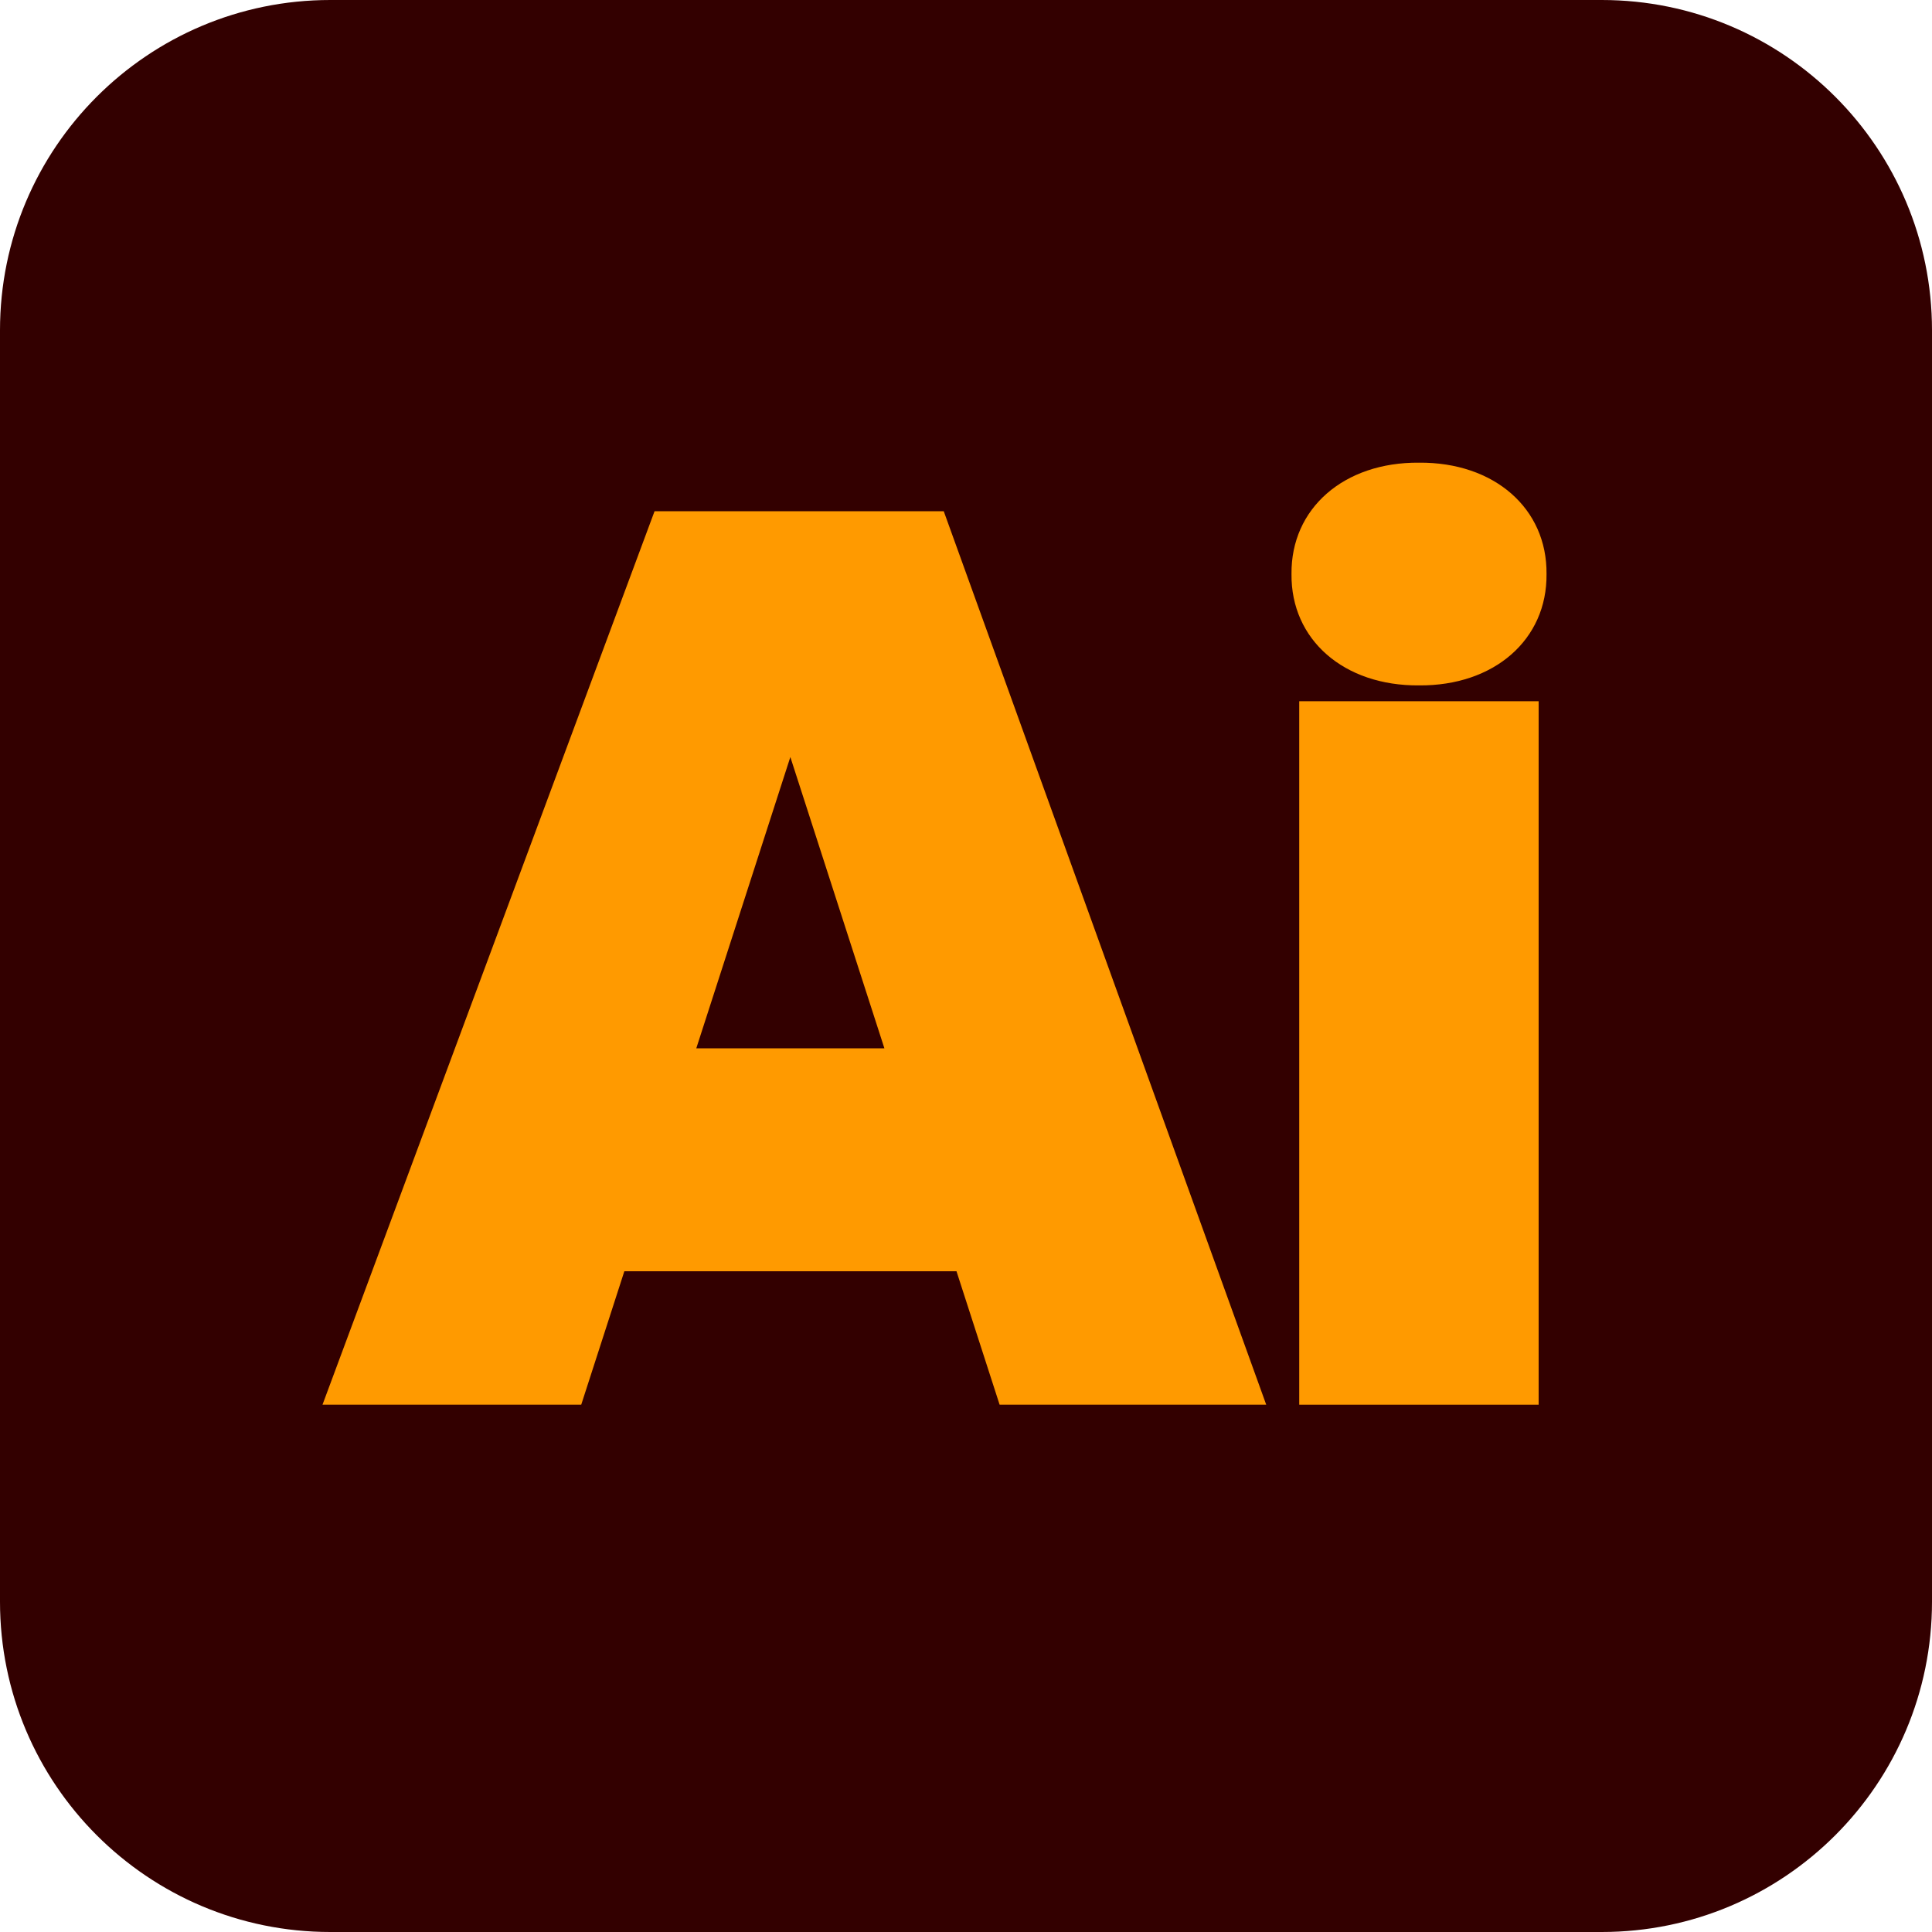
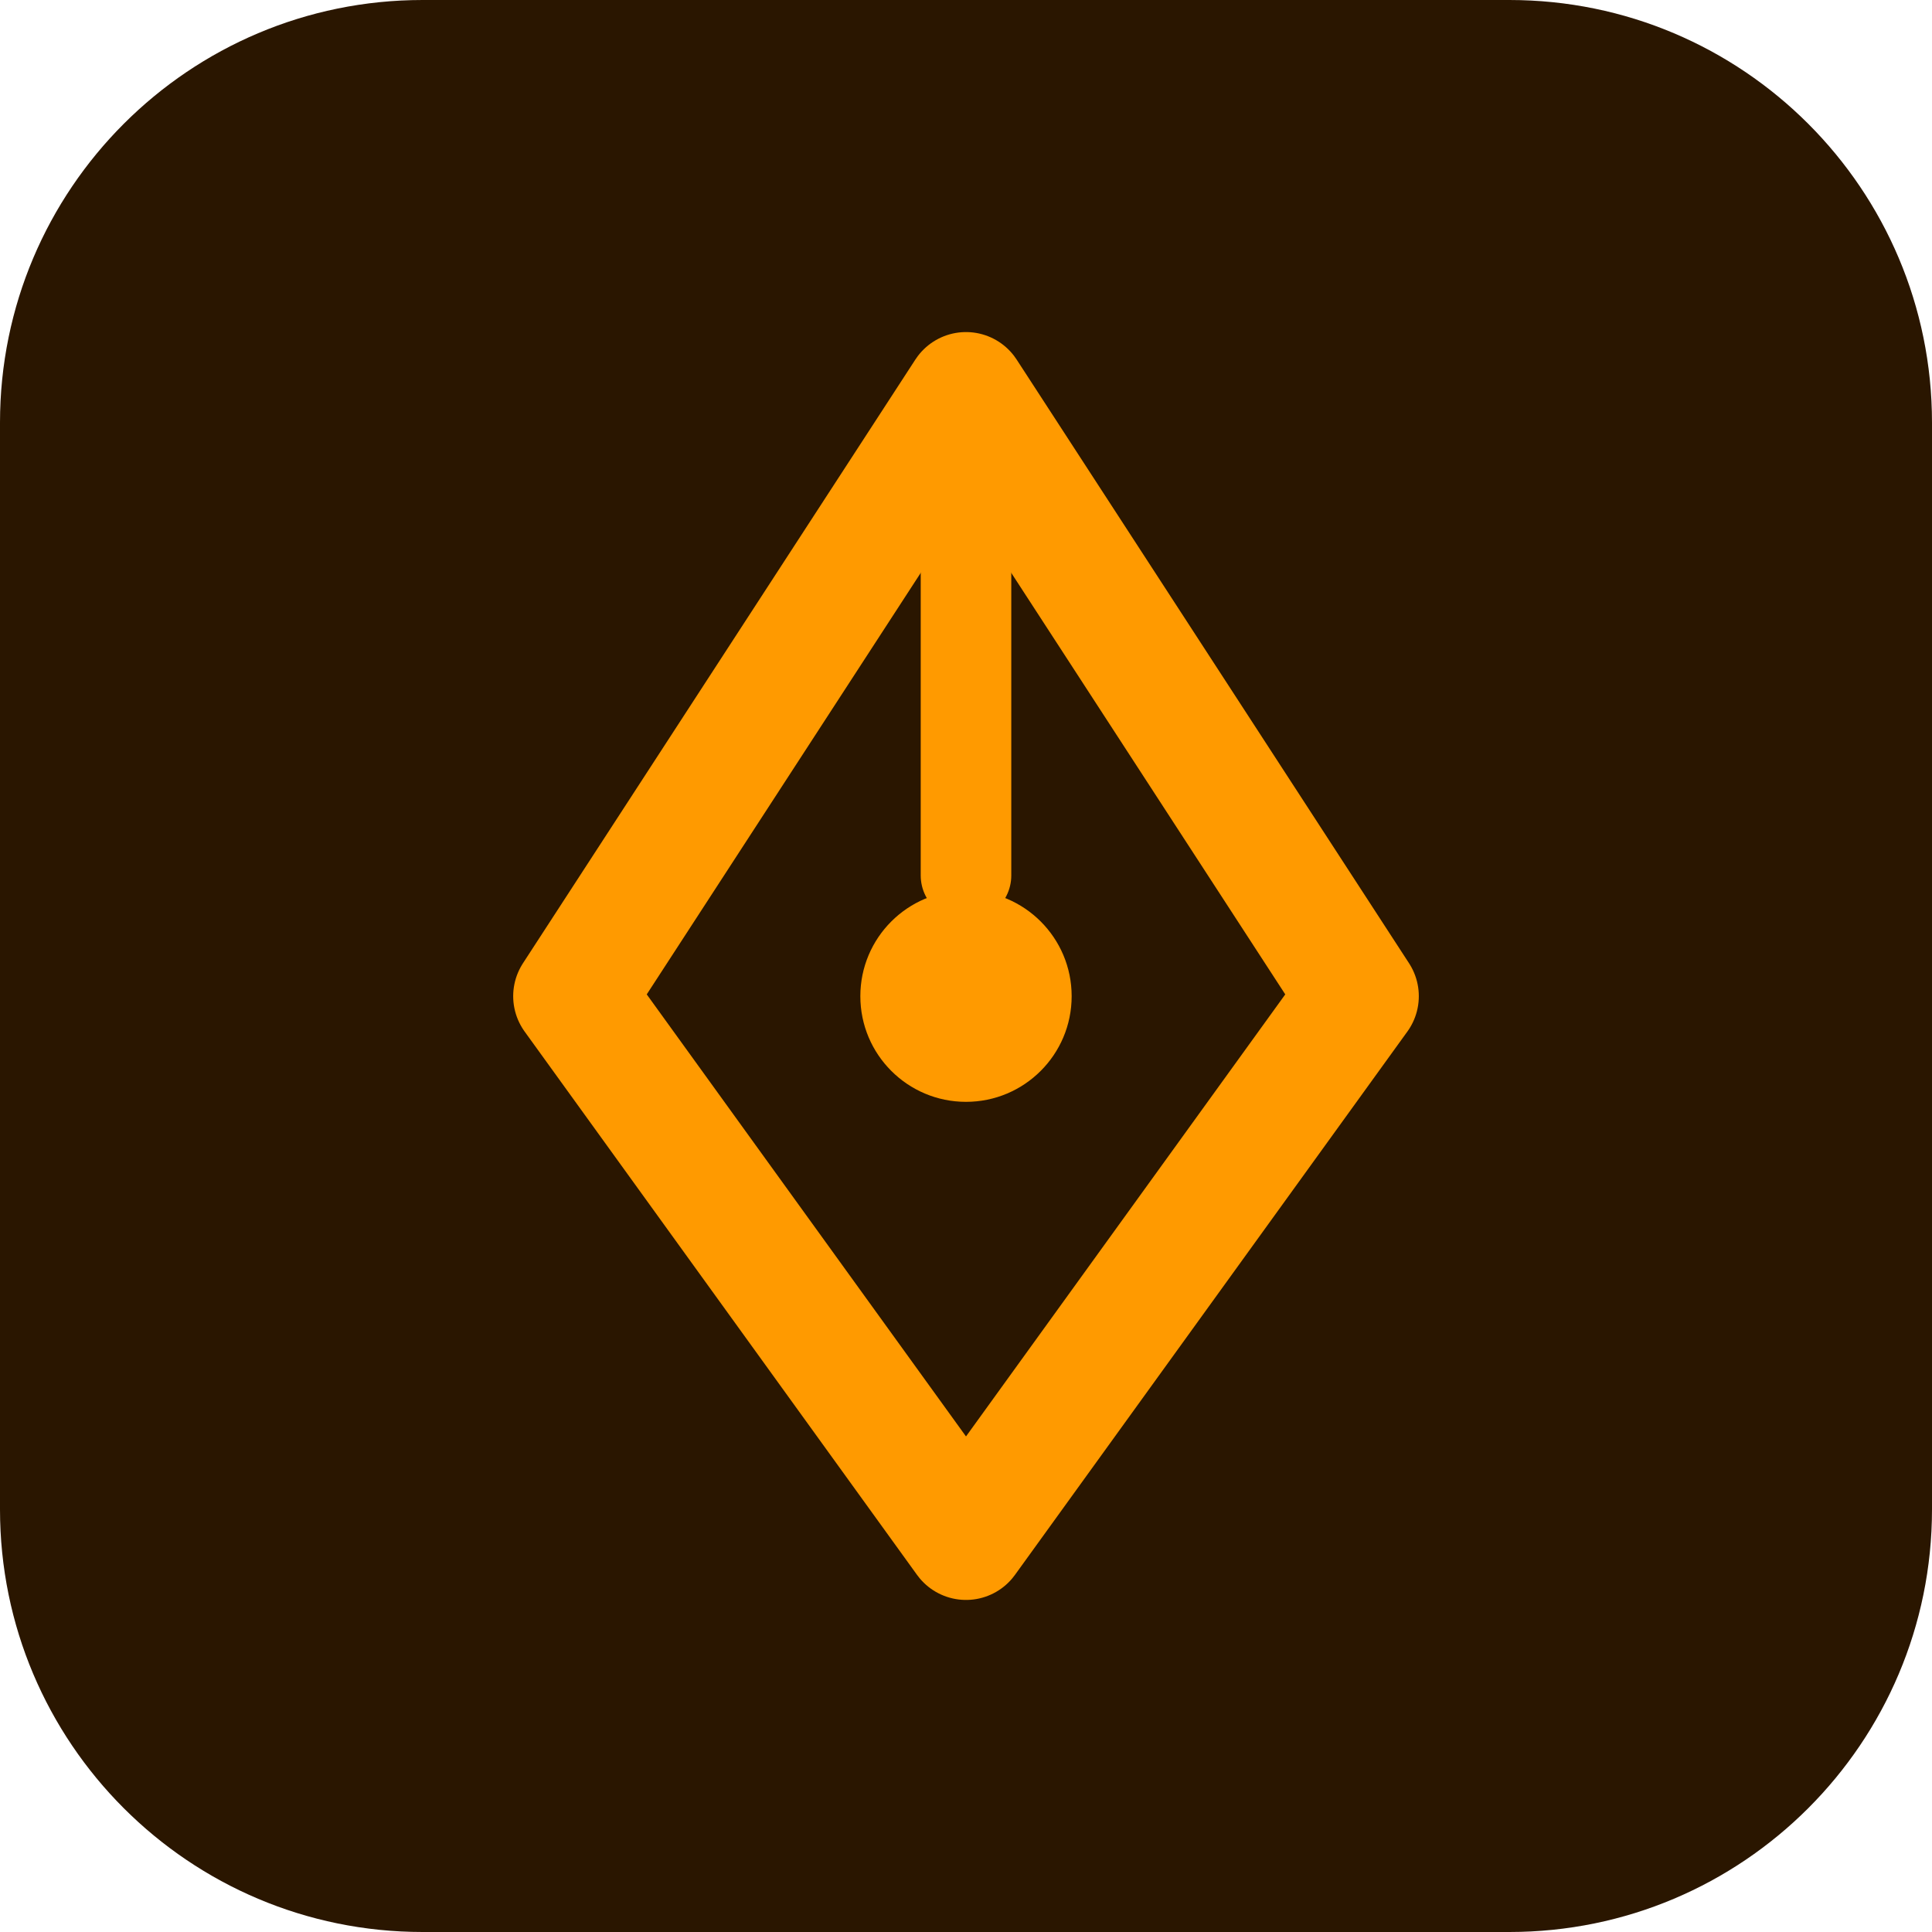
- <svg xmlns="http://www.w3.org/2000/svg" id="a" viewBox="0 0 250 250">
-   <defs>
-     <style>.b{fill:#300;}.c{fill:#ff9a00;}</style>
-   </defs>
-   <rect class="b" width="250" height="250" rx="42.74" ry="42.74" />
-   <path class="c" d="M122.11,66.15h-37.41l-42.97,115.62h33.48l5.58-17.27h42.98l5.58,17.27h34.5l-41.73-115.62ZM102.27,135.65h-12.17l12.17-37.69,12.17,37.69h-12.17Z" />
-   <rect class="c" x="168.12" y="90.74" width="30.98" height="91.03" />
-   <path class="c" d="M200.12,74.28c.09,8.49-6.78,14.49-16.5,14.41-9.73.08-16.59-5.92-16.5-14.41-.09-8.49,6.78-14.49,16.5-14.41,9.73-.08,16.59,5.92,16.5,14.41Z" />
+ <svg xmlns="http://www.w3.org/2000/svg" viewBox="0 0 64 64">
+   <rect width="64" height="64" rx="14" fill="#2A1600" />
+   <path d="M32 13 L45 33 L32 51 L19 33 Z" fill="none" stroke="#FF9A00" stroke-width="4" stroke-linecap="round" stroke-linejoin="round" />
+   <path d="M32 13 V29" fill="none" stroke="#FF9A00" stroke-width="3" stroke-linecap="round" stroke-linejoin="round" />
+   <circle cx="32" cy="33" r="3.5" fill="#FF9A00" />
</svg>
